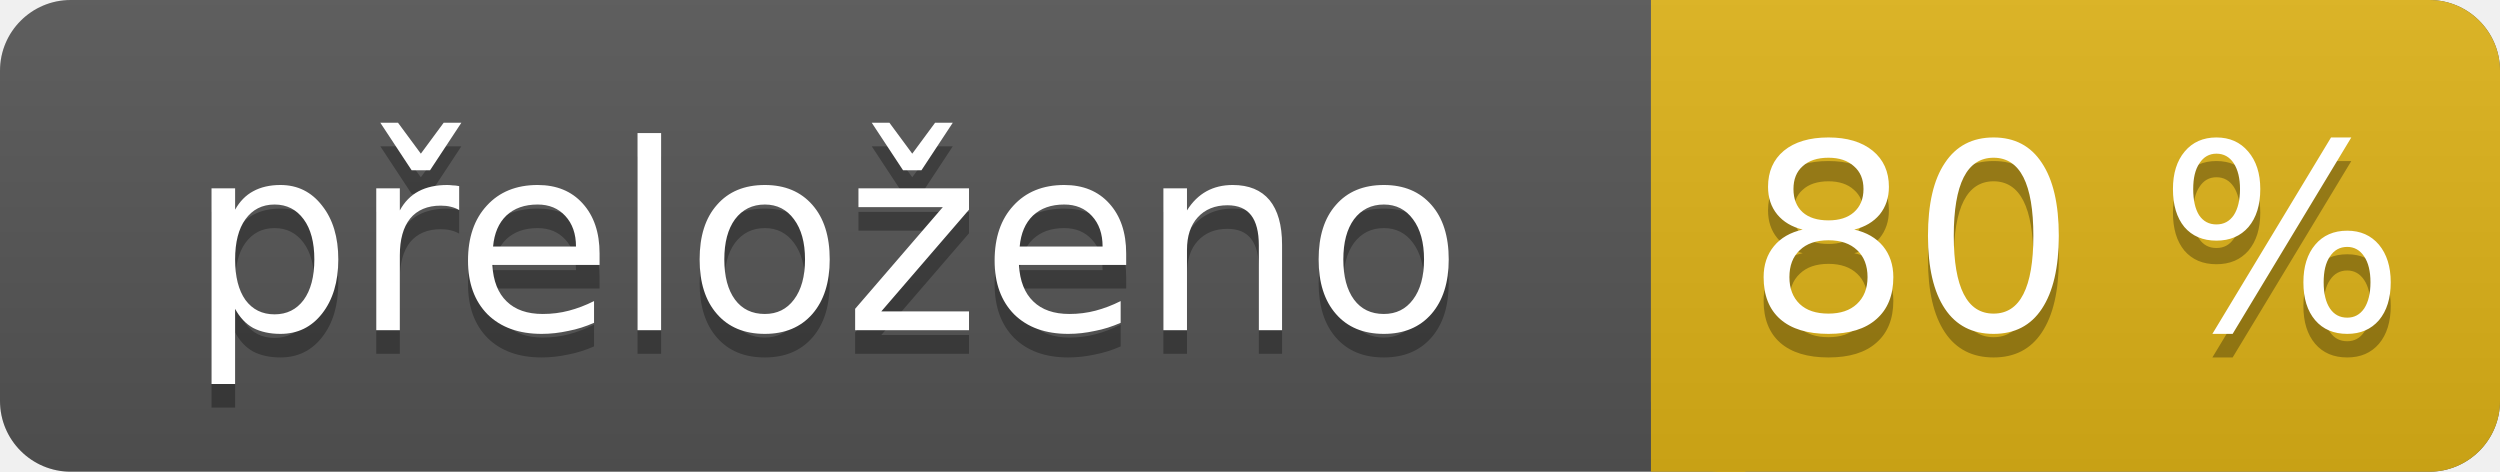
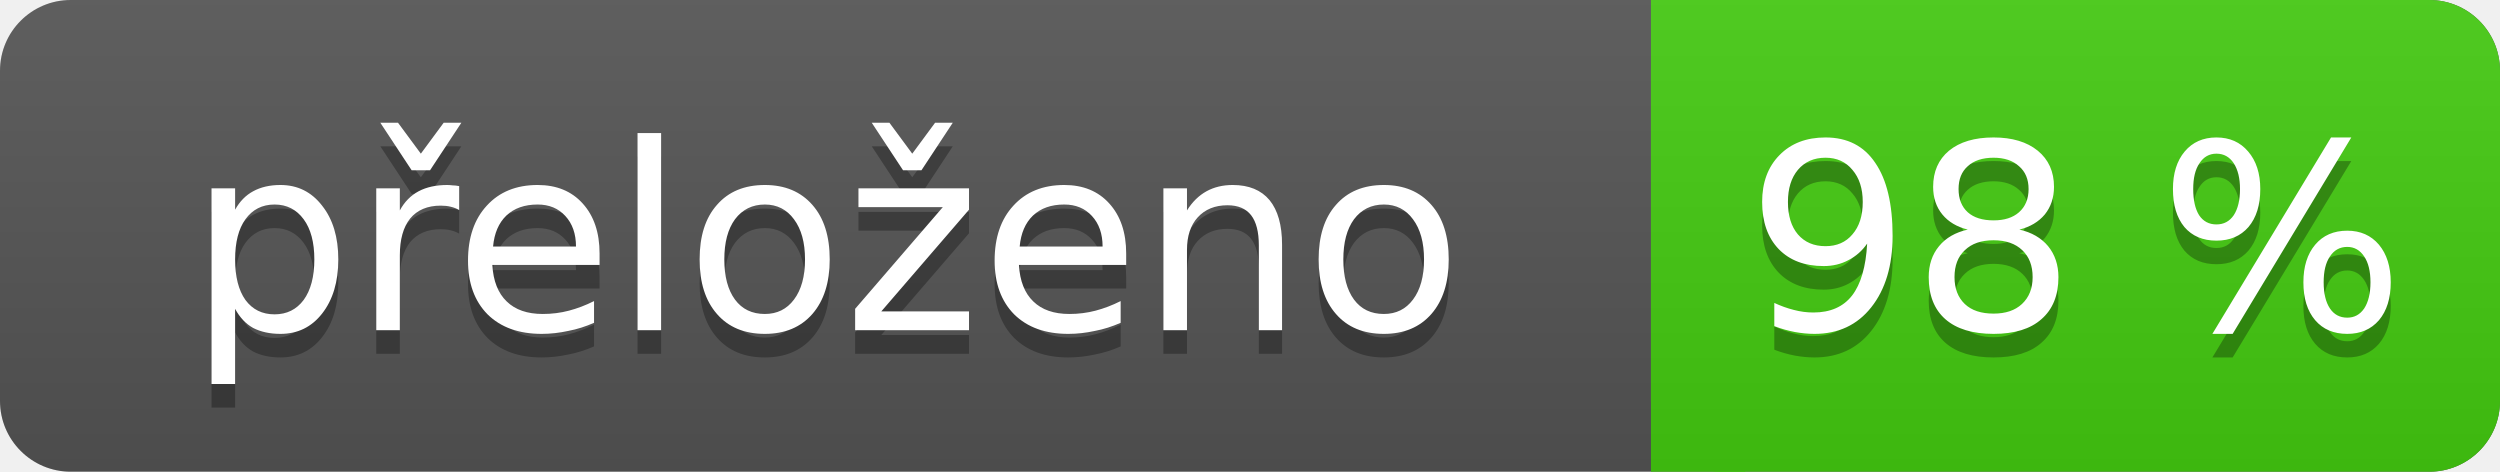
- <svg xmlns="http://www.w3.org/2000/svg" width="106" height="20" xml:lang="en" role="img" aria-label="přeloženo 80 %">
+ <svg xmlns="http://www.w3.org/2000/svg" width="106" height="20" xml:lang="en" role="img" aria-label="přeloženo 98 %">
  <linearGradient id="a" x2="0" y2="100%">
    <stop offset="0" stop-color="#bbb" stop-opacity=".1" />
    <stop offset="1" stop-opacity=".1" />
  </linearGradient>
  <rect width="106" height="20" fill="#555" rx="3" />
-   <rect width="36" height="20" x="70" fill="#dfb317" rx="3" />
-   <path fill="#dfb317" d="M70 0h4v20h-4z" />
+   <rect width="36" height="20" x="70" fill="#4c1" rx="3" />
+   <path fill="#4c1" d="M70 0h4v20h-4z" />
  <rect width="106" height="20" fill="url(#a)" rx="3" />
  <g fill="#fff" font-family="Source Sans,Kurinto Sans,DejaVu Sans,Verdana,Geneva,sans-serif" font-size="11" text-anchor="middle">
    <text x="35" y="15" fill="#010101" fill-opacity=".3">přeloženo</text>
    <text x="35" y="14">přeloženo</text>
-     <text x="88" y="15" fill="#010101" fill-opacity=".3">80 %</text>
-     <text x="88" y="14">80 %</text>
+     <text x="88" y="15" fill="#010101" fill-opacity=".3">98 %</text>
+     <text x="88" y="14">98 %</text>
  </g>
</svg>
